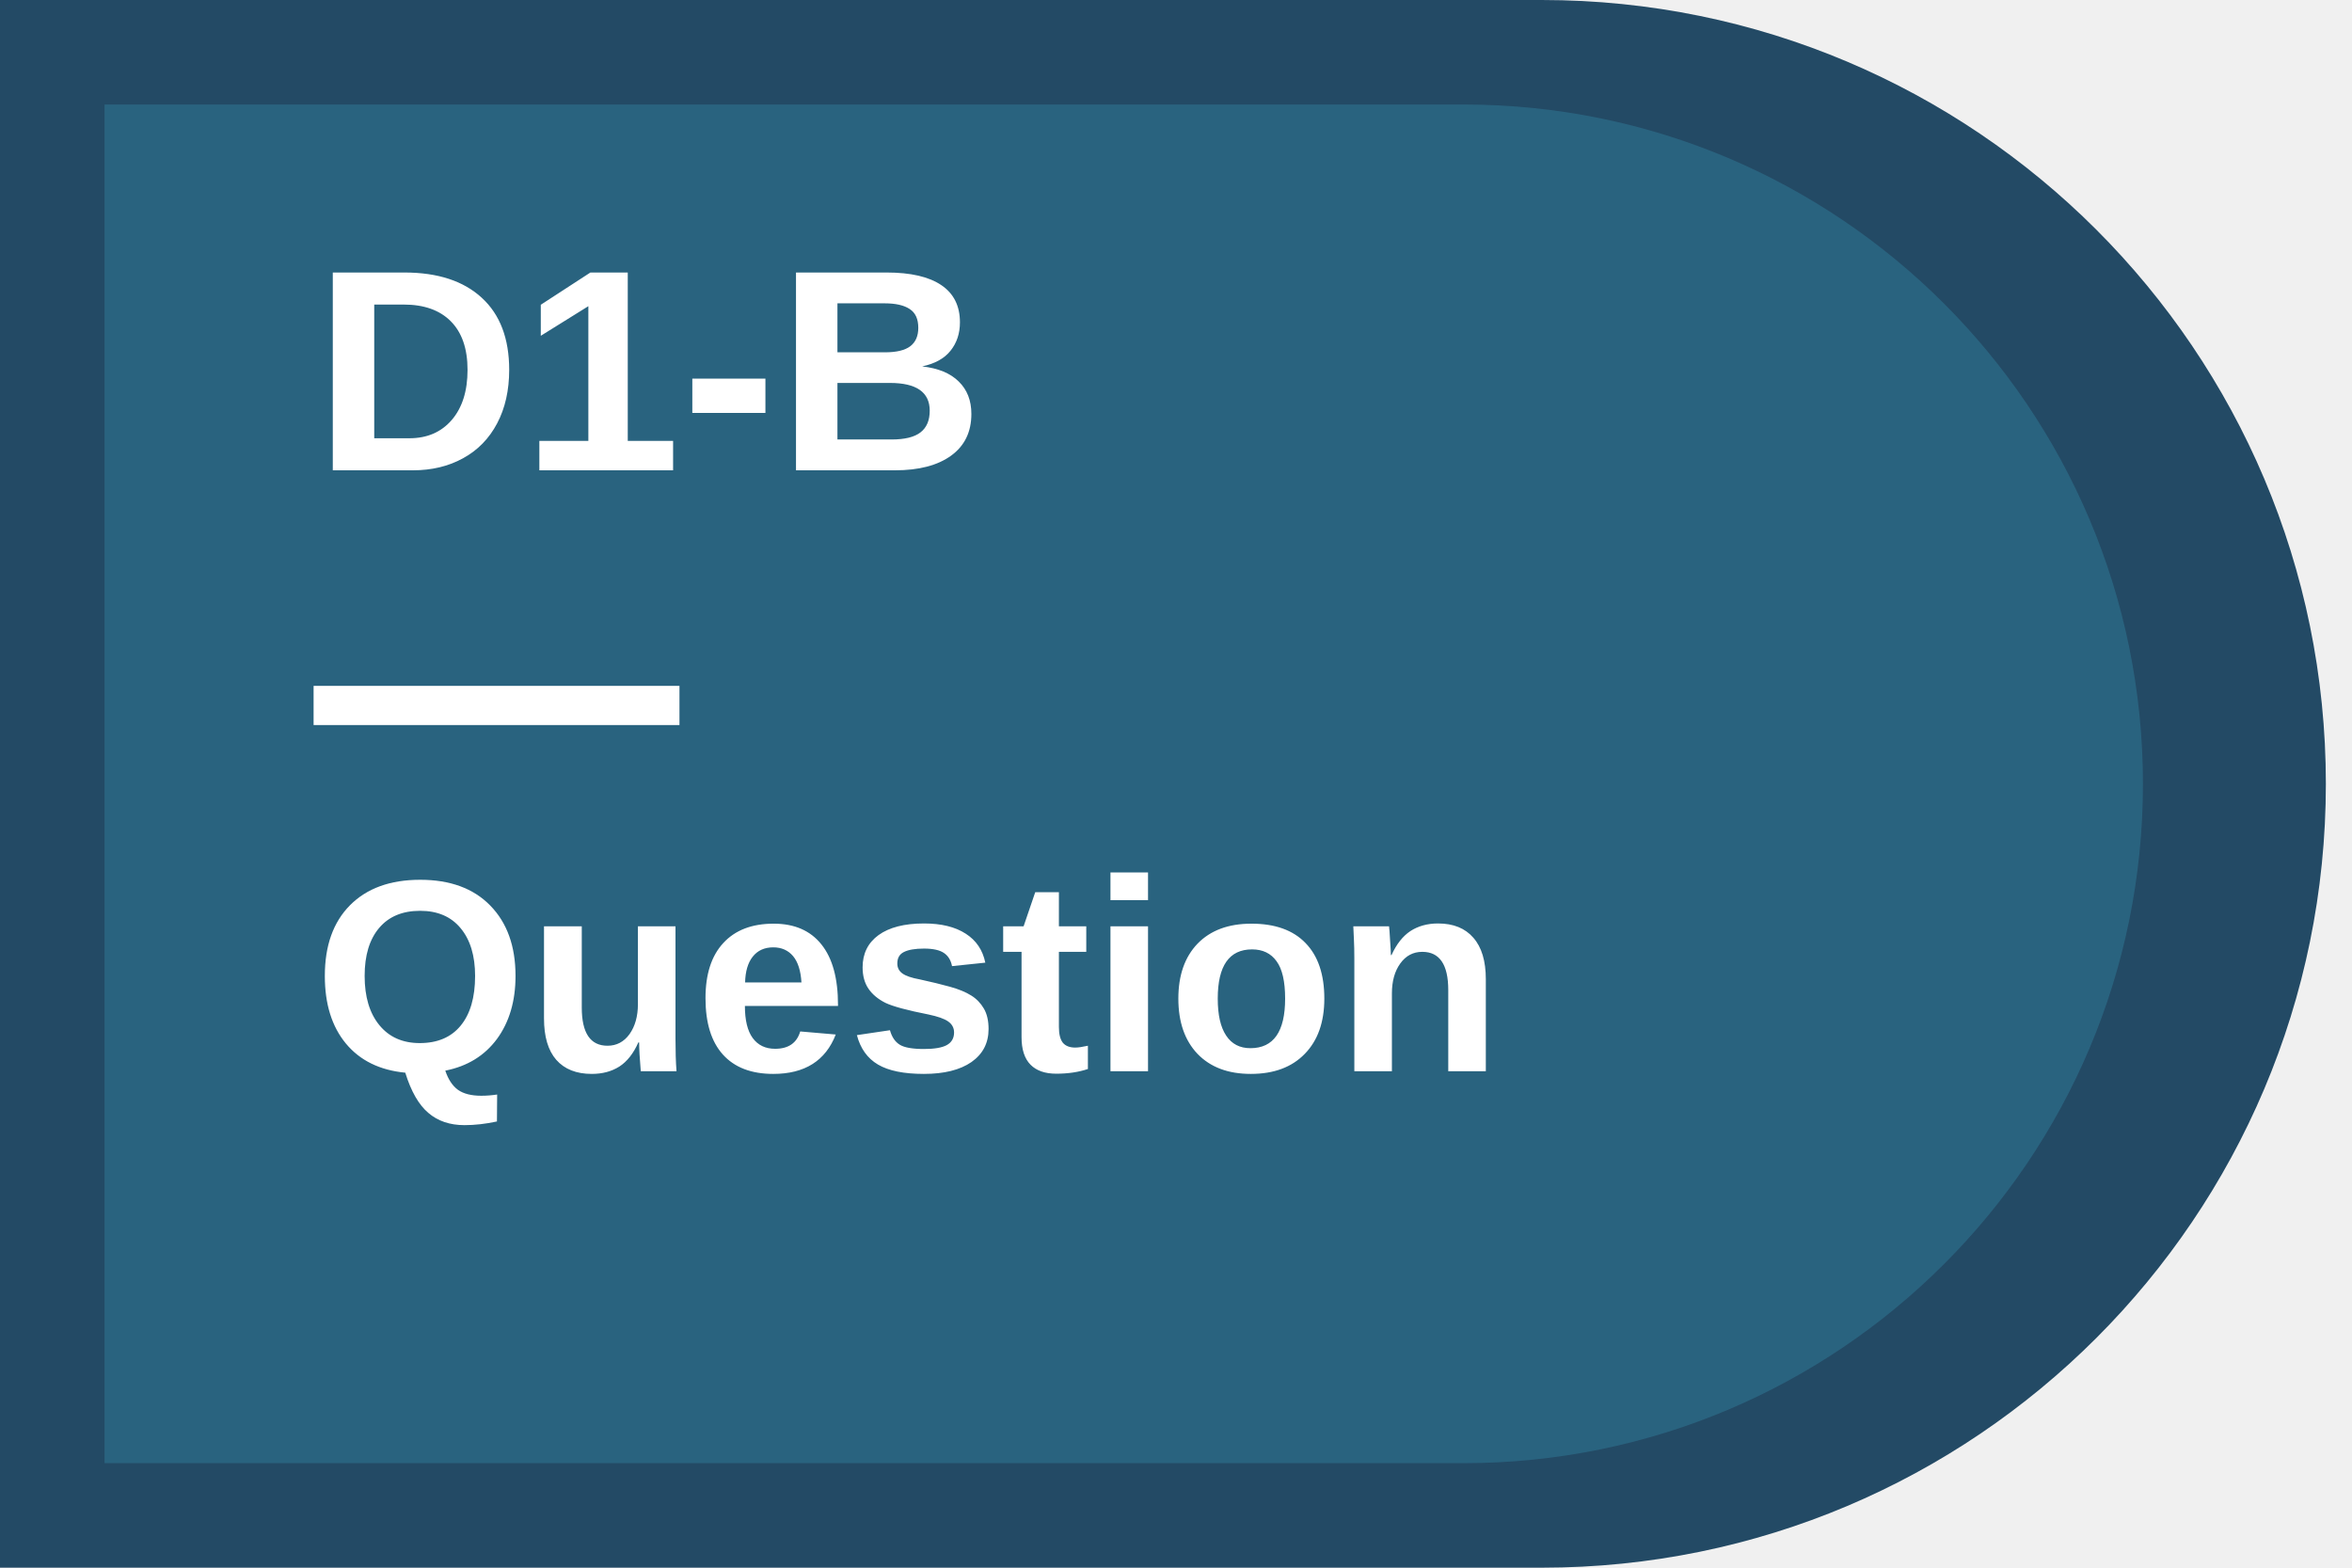
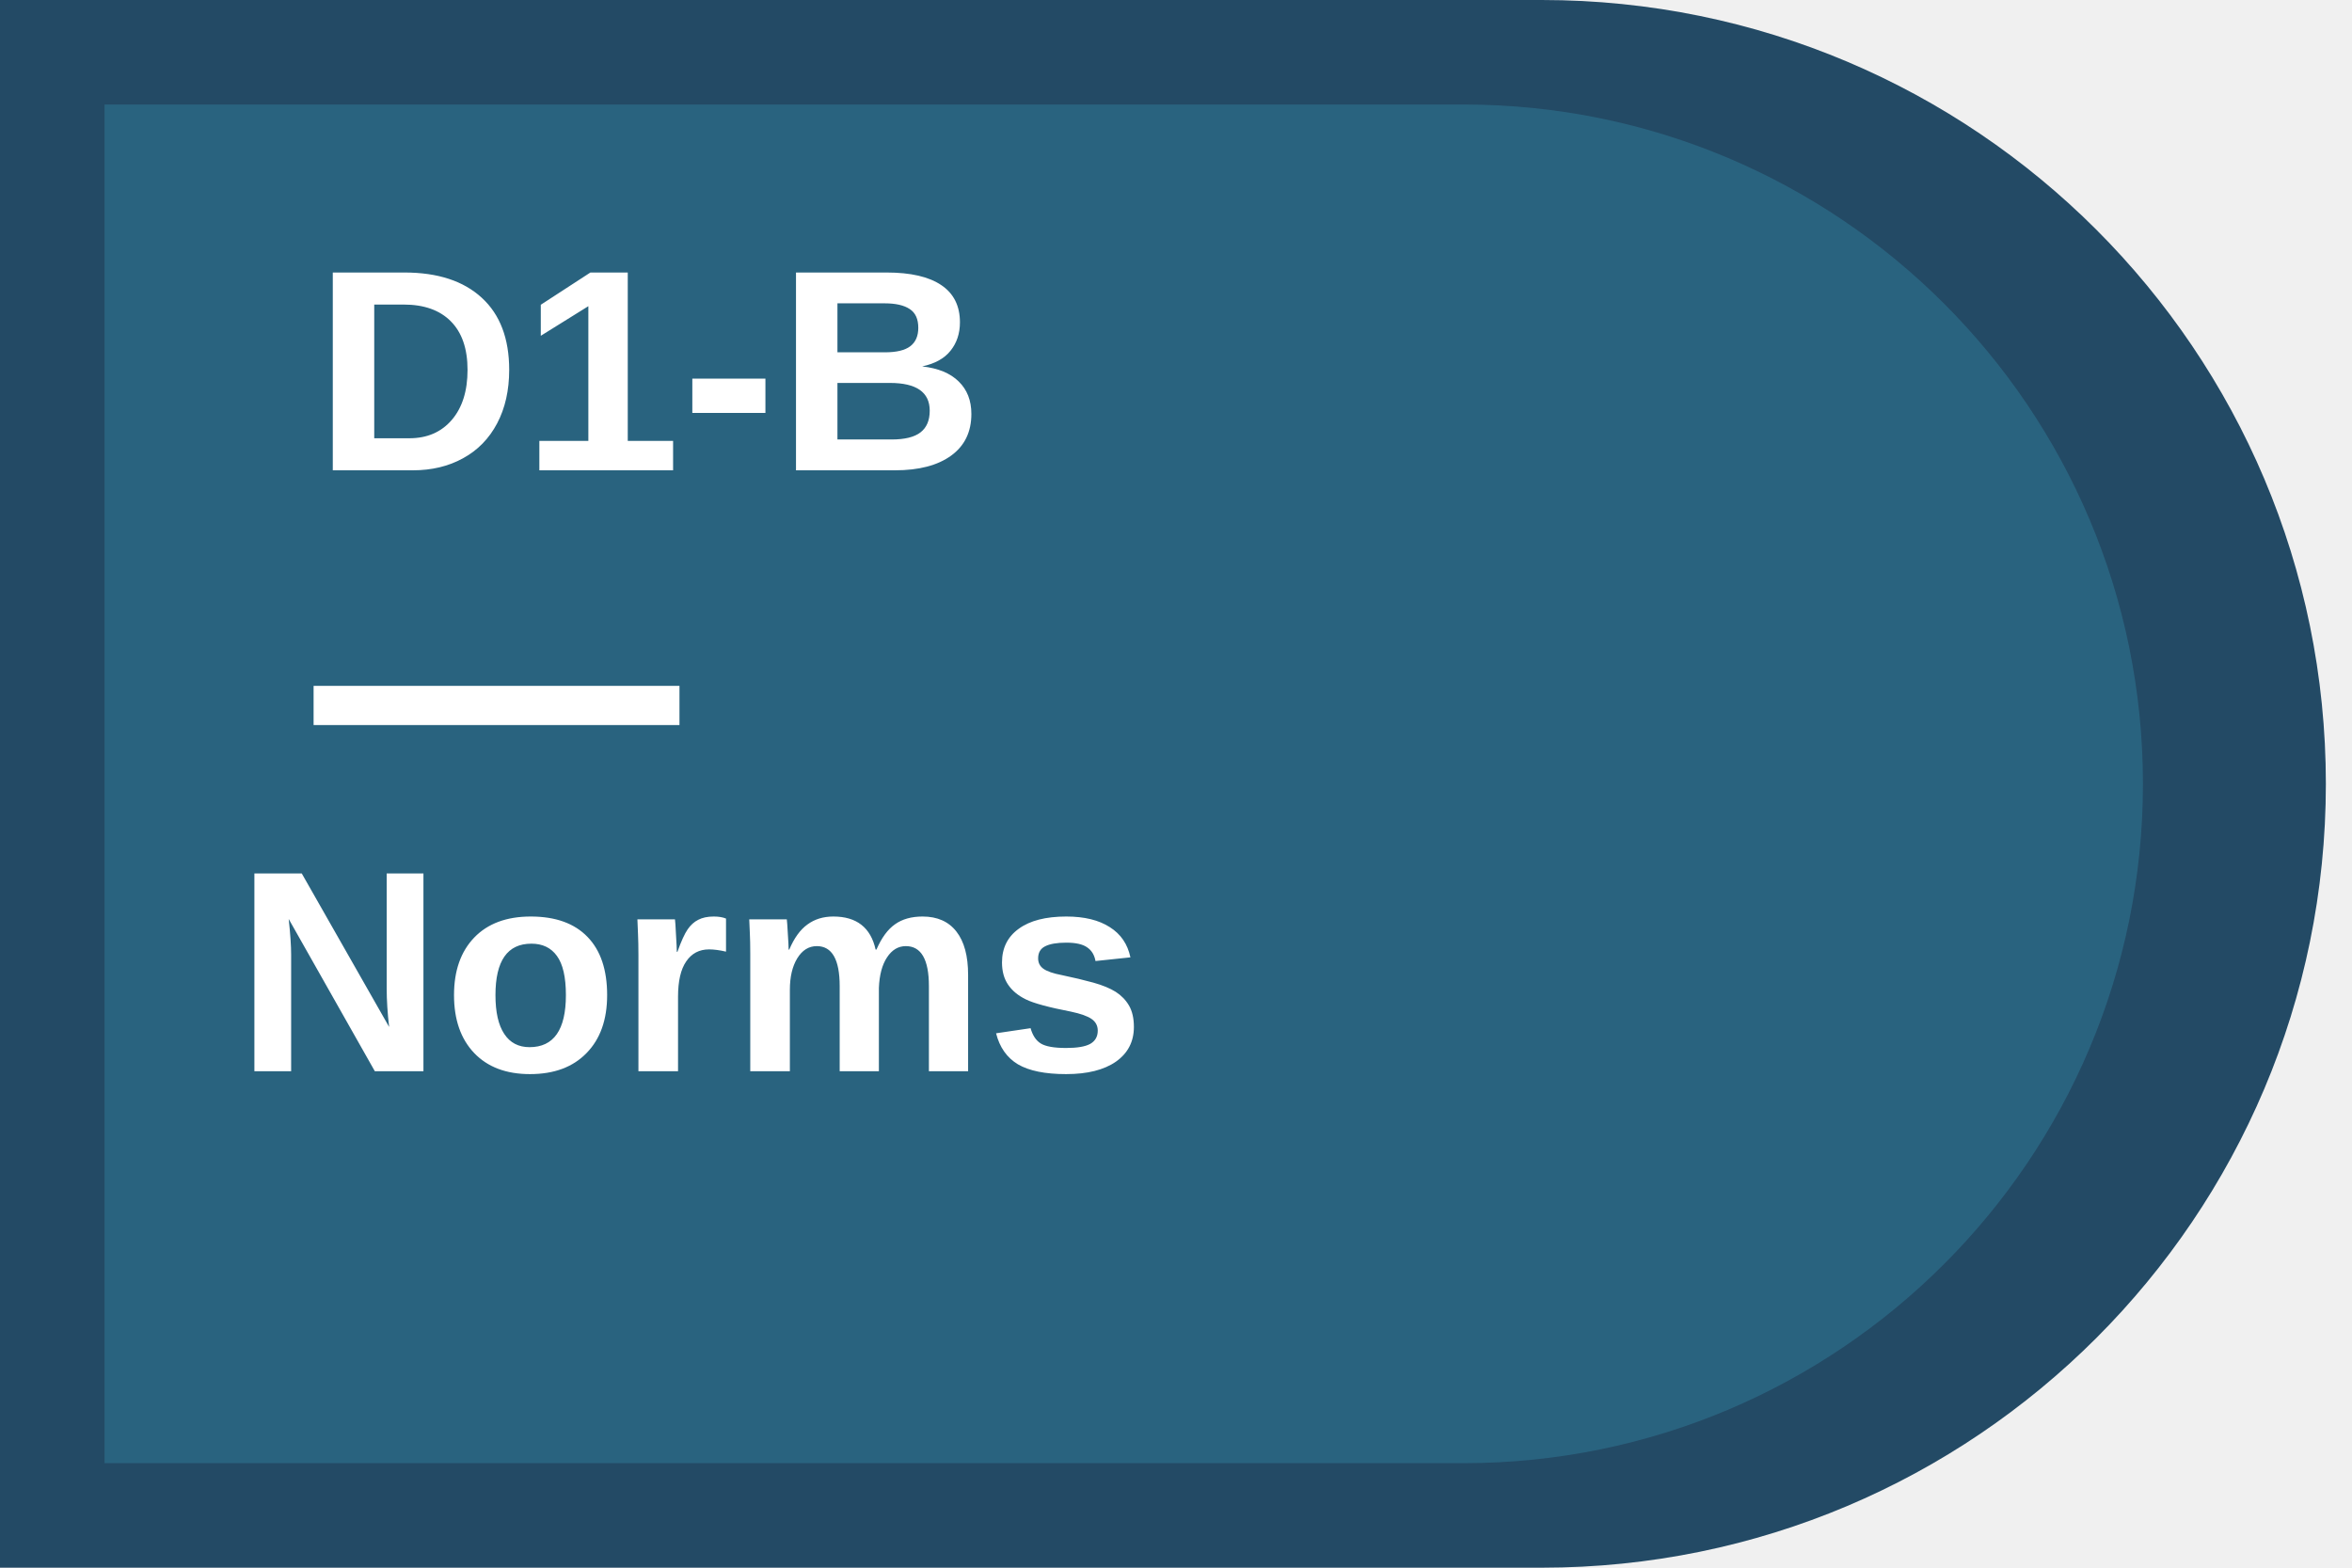
<svg xmlns="http://www.w3.org/2000/svg" viewBox="0 0 180 120" role="img" aria-labelledby="title">
  <path fill="#234A65" d="M0 0h118a60 60 0 0 1 0 120H0z" />
  <path fill="#42BCDC" opacity=".22" d="M8 8h104a52 52 0 0 1 0 104H8z" />
  <text x="24" y="36" fill="#fff" font-family="Arial, sans-serif" font-size="22" font-weight="700">D1-B</text>
  <path stroke="#fff" stroke-width="3" d="M24 54h28" />
-   <text x="24" y="82" fill="#fff" font-family="Arial, sans-serif" font-size="21" font-weight="700">Question</text>
+   <text x="18" y="82" fill="#fff" font-family="Arial, sans-serif" font-size="22" font-weight="700">Norms</text>
</svg>
